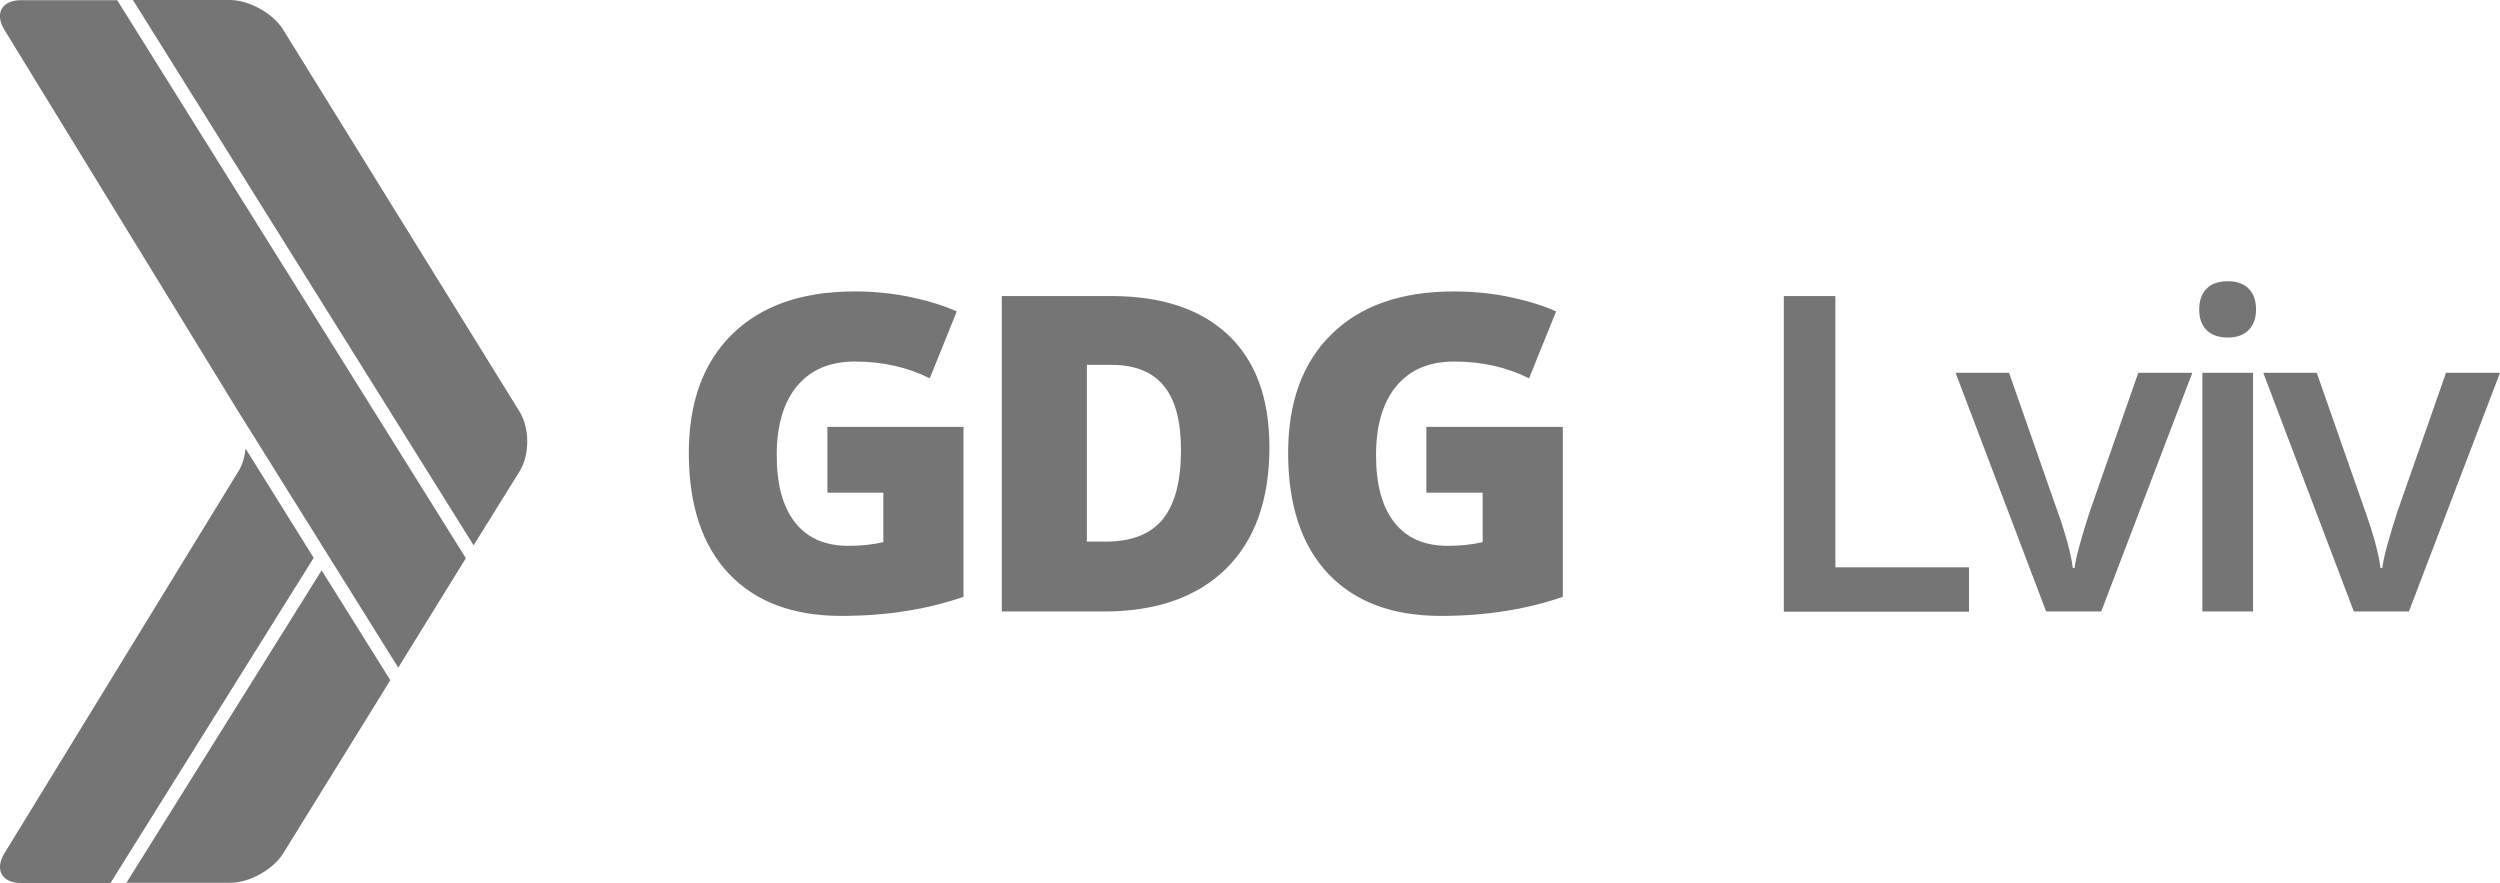
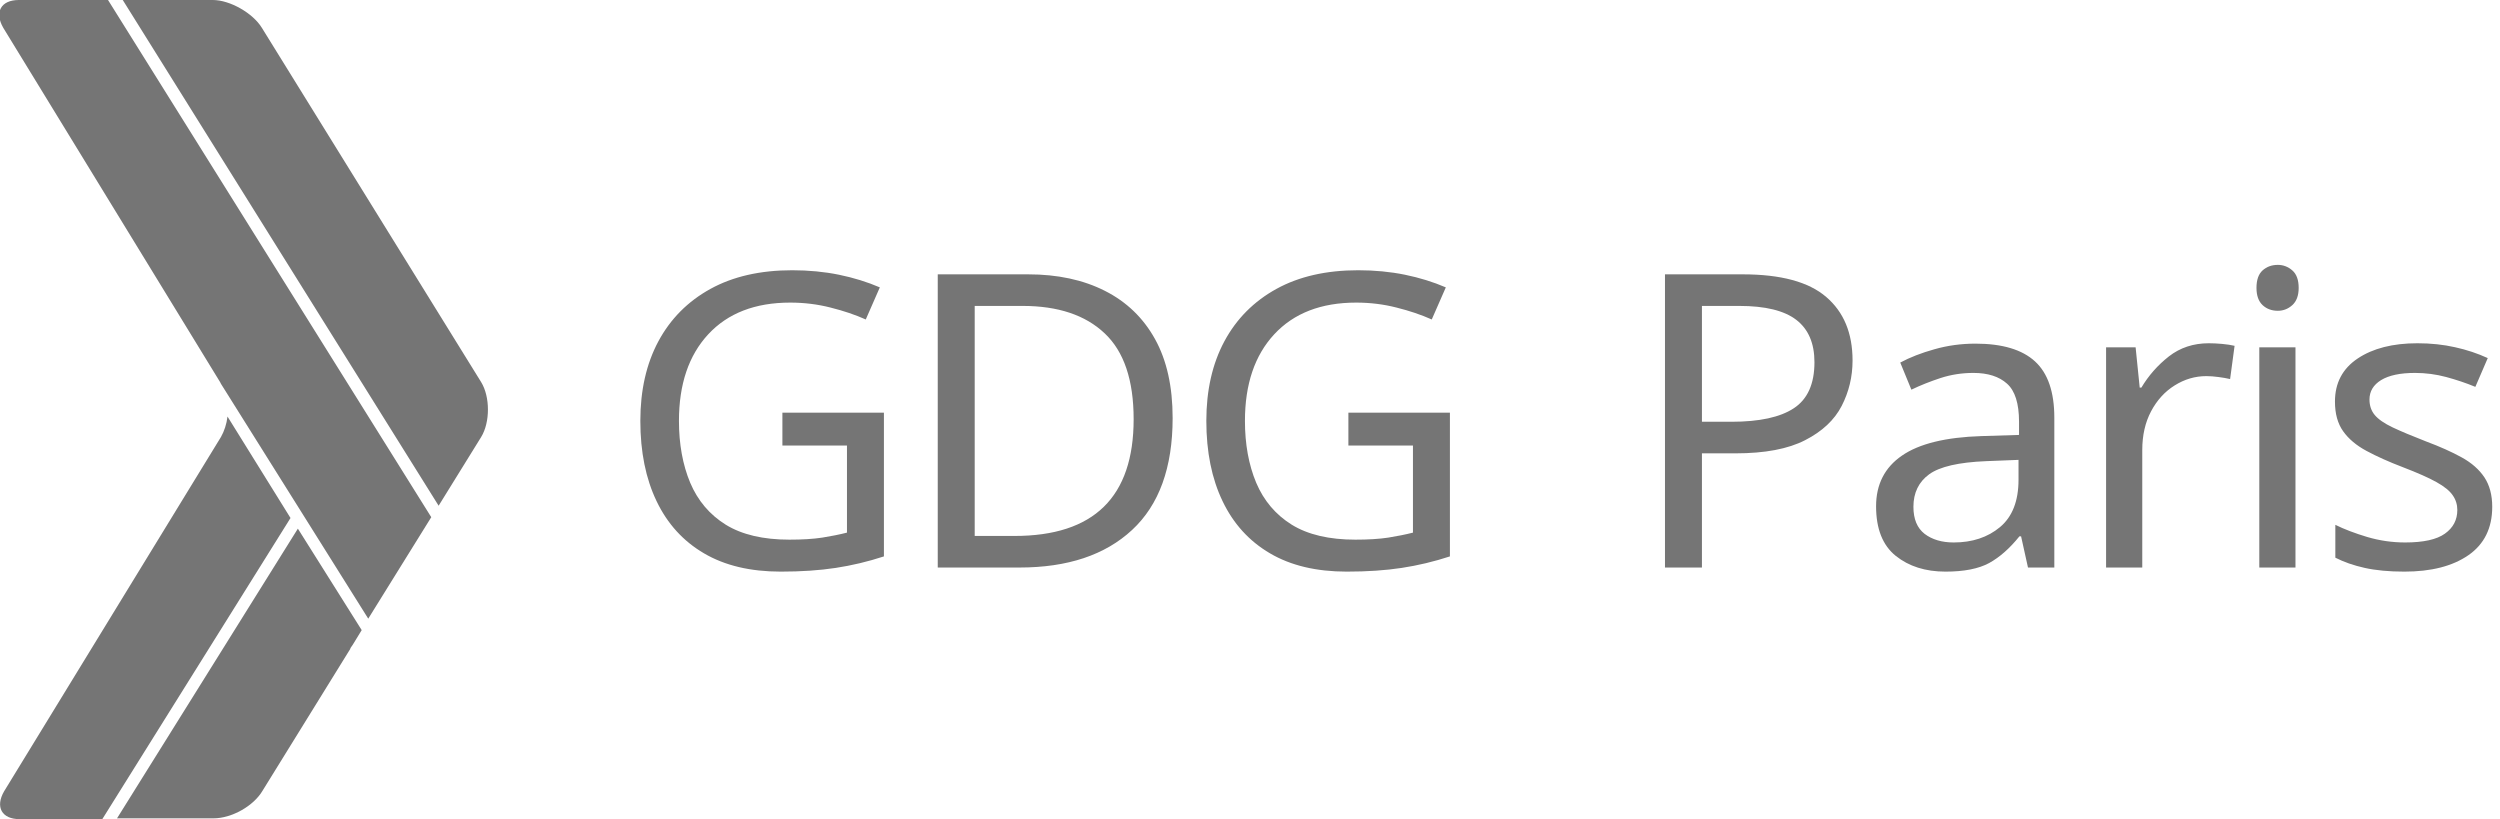
- <svg xmlns="http://www.w3.org/2000/svg" width="1416.2" height="500.2" viewBox="40.3 -0.1 1416.2 500.2">
-   <g fill="#757575">
-     <path d="M304.2 316.1L106.7 0H52.2c-10.9 0-15.1 7.6-9.4 16.8l132.6 216.4.7 1.1 89.8 143.8 38.3-62zM334.7 266.8c5.7-9.2 5.7-24.3 0-33.6l-134-216.5C195 7.5 181.4-.1 170.6-.1h-55l193 308.9 26.1-42zM222.5 323L111.9 500h58.8c10.8 0 24.4-7.5 30.1-16.8l53.5-86.5c.2-.3.6-1 1.5-2.4l5.6-9.1-38.9-62.2zM175.4 266.8L42.8 483.3c-5.7 9.3-1.4 16.8 9.4 16.8h50.7L218 315.9 179.4 254c-.5 4.8-1.8 9.3-4 12.8z" />
+ <svg xmlns="http://www.w3.org/2000/svg" version="1.1" id="Layer_1" x="0px" y="0px" viewBox="1019 750.8 305.5 100" style="enable-background:new 1019 750.8 305.5 100;" xml:space="preserve">
+   <style type="text/css">
+ 	.st0{fill:#757575;}
+ 	.st1{font-family:'OpenSans-Extrabold';}
+ 	.st2{font-size:50.18px;}
+ 	.st3{letter-spacing:-2;}
+ 	.st4{font-family:'OpenSans-Semibold';}
+ </style>
+   <g>
+     <path class="st0" d="M1071.7,814l-39.5-63.2h-10.9c-2.2,0-3,1.5-1.9,3.4l26.5,43.3l0.1,0.2l18,28.7L1071.7,814z" />
+     <path class="st0" d="M1077.8,804.2c1.1-1.8,1.1-4.9,0-6.7l-26.8-43.3c-1.1-1.8-3.9-3.4-6-3.4h-11l38.6,61.8L1077.8,804.2z" />
+     <path class="st0" d="M1055.4,815.4l-22.1,35.4h11.8c2.2,0,4.9-1.5,6-3.4l10.7-17.3c0-0.1,0.1-0.2,0.3-0.5l1.1-1.8L1055.4,815.4z" />
+     <path class="st0" d="M1046,804.2l-26.5,43.3c-1.1,1.9-0.3,3.4,1.9,3.4h10.1l23-36.8l-7.7-12.4   C1046.7,802.6,1046.4,803.5,1046,804.2z" />
  </g>
-   <g fill="#757575">
-     <path d="M509 241.7h77.1V338c-20.9 7.2-44 10.8-69.1 10.8-27.5 0-48.8-8-63.9-24-15-16-22.6-38.7-22.6-68.3 0-28.8 8.2-51.3 24.7-67.4s39.5-24.1 69.2-24.1c11.2 0 21.9 1.1 31.8 3.2 10 2.1 18.7 4.8 26.1 8.1L567 214.2c-12.9-6.4-27-9.5-42.4-9.5-14.1 0-25 4.6-32.7 13.8s-11.6 22.3-11.6 39.3c0 16.7 3.5 29.4 10.5 38.2 7 8.8 17 13.1 30.1 13.1 7.2 0 13.8-.7 19.8-2.1v-28H509v-37.3zM759.4 253.2c0 29.8-8.2 52.8-24.6 68.9-16.4 16.1-39.5 24.2-69.2 24.2h-57.8V167.6h61.8c28.7 0 50.8 7.3 66.4 22 15.6 14.7 23.4 35.9 23.4 63.6zm-50.1 1.7c0-16.4-3.2-28.5-9.7-36.4s-16.3-11.9-29.5-11.9H656v100.1h10.8c14.7 0 25.4-4.3 32.3-12.8 6.8-8.5 10.2-21.5 10.2-39zM848.5 241.7h77.1V338c-20.9 7.2-44 10.8-69.1 10.8-27.5 0-48.8-8-63.9-24-15-16-22.6-38.7-22.6-68.3 0-28.8 8.2-51.3 24.7-67.4s39.5-24.1 69.2-24.1c11.2 0 21.9 1.1 31.8 3.2 10 2.1 18.7 4.8 26.1 8.1l-15.3 37.9c-12.9-6.4-27-9.5-42.4-9.5-14.1 0-25 4.6-32.7 13.8s-11.6 22.3-11.6 39.3c0 16.7 3.5 29.4 10.5 38.2 7 8.8 17 13.1 30.1 13.1 7.2 0 13.8-.7 19.8-2.1v-28h-31.9v-37.3h.2z" />
-   </g>
-   <g fill="#757575">
-     <path d="M1050.8 346.3V167.6h29.2v153.7h75.7v25.1h-104.9v-.1zM1199.4 346.3l-51.3-135.2h30.3l27.5 78.6c4.7 13.2 7.6 23.9 8.6 32h1c.7-5.9 3.6-16.5 8.6-32l27.5-78.6h30.6l-51.6 135.2h-31.2zM1286.1 175.3c0-5.1 1.4-9.1 4.2-11.9 2.8-2.8 6.8-4.2 12-4.2 5.1 0 9 1.4 11.8 4.2s4.2 6.7 4.2 11.9c0 4.9-1.4 8.7-4.2 11.6-2.8 2.8-6.7 4.2-11.8 4.2-5.2 0-9.2-1.4-12-4.2-2.8-2.8-4.2-6.7-4.2-11.6zm30.5 171h-28.7V211.1h28.7v135.2zM1373.7 346.3l-51.3-135.2h30.3l27.5 78.6c4.7 13.2 7.6 23.9 8.6 32h1c.7-5.9 3.6-16.5 8.6-32l27.5-78.6h30.6l-51.6 135.2h-31.2z" />
-   </g>
+   <text transform="matrix(1 0 0 1 1094.187 820.1523)">
+     <tspan x="0" y="0" class="st0 st1 st2 st3">GDG  </tspan>
+     <tspan x="123.4" y="0" class="st0 st4 st2 st3">Paris</tspan>
+   </text>
</svg>
